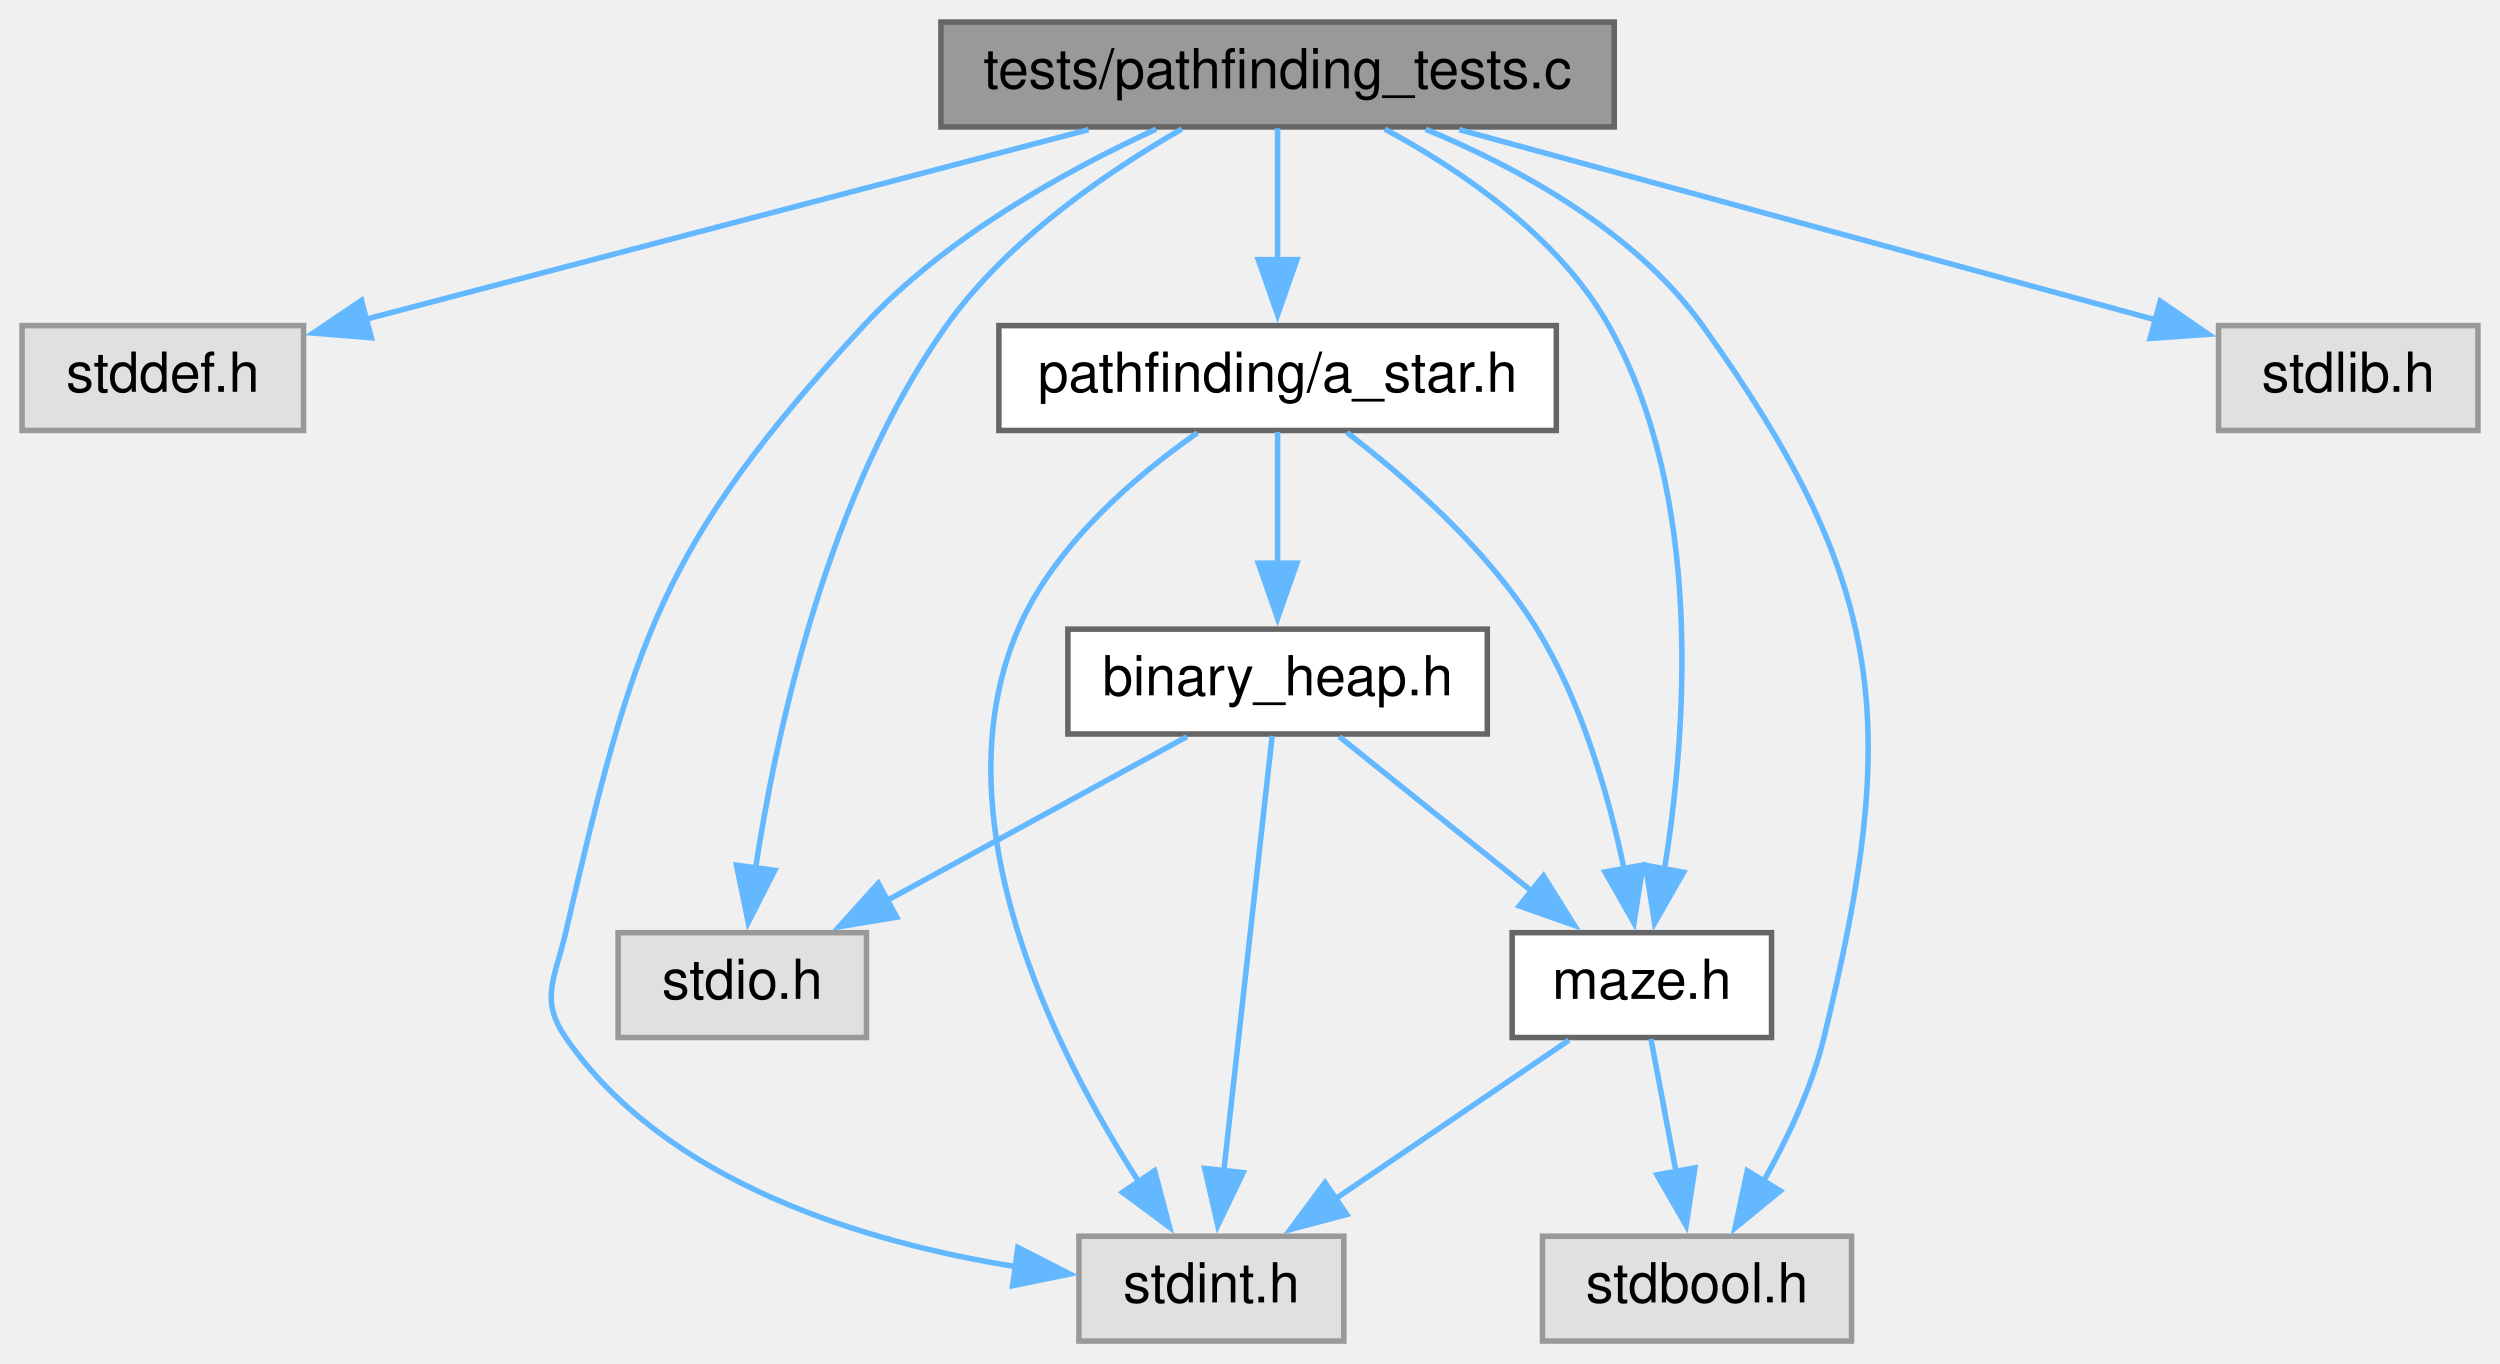
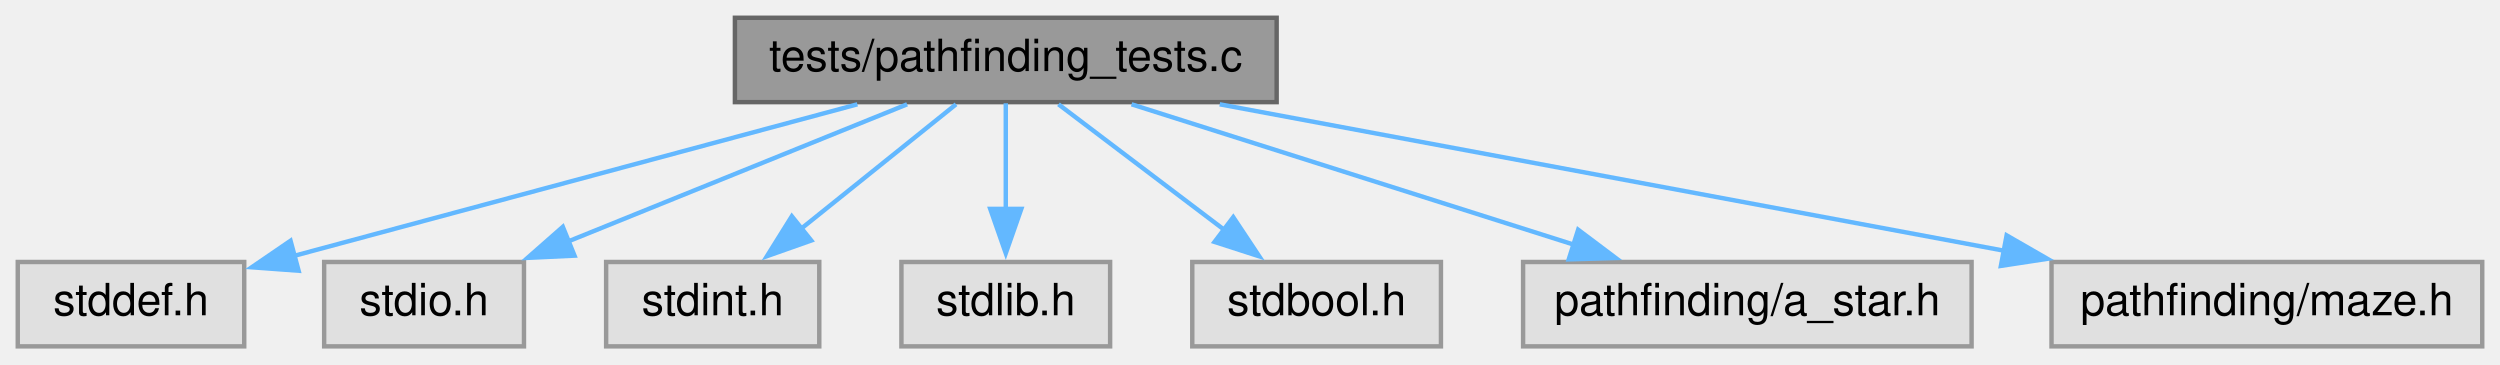
- <svg xmlns="http://www.w3.org/2000/svg" xmlns:xlink="http://www.w3.org/1999/xlink" width="453pt" height="247pt" viewBox="0.00 0.00 453.00 247.00">
-   <g id="graph0" class="graph" transform="scale(1 1) rotate(0) translate(4 243)">
+ <svg xmlns="http://www.w3.org/2000/svg" xmlns:xlink="http://www.w3.org/1999/xlink" width="563pt" height="82pt" viewBox="0.00 0.00 563.00 82.00">
+   <g id="graph0" class="graph" transform="scale(1 1) rotate(0) translate(4 78)">
    <g id="node1" class="node">
      <g id="a_node1">
        <a xlink:title="This file contains the tests for the A* pathfinding algorithm.">
-           <polygon fill="#999999" stroke="#666666" points="288.5,-239 166.5,-239 166.5,-220 288.5,-220 288.5,-239" />
-           <text text-anchor="middle" x="227.5" y="-227" font-family="Helvetica,sans-Serif" font-size="10.00">tests/pathfinding_tests.c</text>
+           <polygon fill="#999999" stroke="#666666" points="283.5,-74 161.5,-74 161.5,-55 283.5,-55 283.5,-74" />
+           <text text-anchor="middle" x="222.5" y="-62" font-family="Helvetica,sans-Serif" font-size="10.00">tests/pathfinding_tests.c</text>
        </a>
      </g>
    </g>
    <g id="node2" class="node">
      <g id="a_node2">
        <a xlink:title=" ">
-           <polygon fill="#e0e0e0" stroke="#999999" points="51,-184 0,-184 0,-165 51,-165 51,-184" />
-           <text text-anchor="middle" x="25.5" y="-172" font-family="Helvetica,sans-Serif" font-size="10.00">stddef.h</text>
+           <polygon fill="#e0e0e0" stroke="#999999" points="51,-19 0,-19 0,0 51,0 51,-19" />
+           <text text-anchor="middle" x="25.5" y="-7" font-family="Helvetica,sans-Serif" font-size="10.00">stddef.h</text>
        </a>
      </g>
    </g>
    <g id="edge1" class="edge">
-       <path fill="none" stroke="#63b8ff" d="M193.23,-219.51C156.82,-209.95 99.45,-194.9 62.15,-185.12" />
-       <polygon fill="#63b8ff" stroke="#63b8ff" points="63.29,-181.8 52.73,-182.64 61.51,-188.57 63.29,-181.8" />
+       <path fill="none" stroke="#63b8ff" d="M189.08,-54.51C153.92,-45.05 98.72,-30.2 62.33,-20.41" />
+       <polygon fill="#63b8ff" stroke="#63b8ff" points="63.25,-17.03 52.68,-17.81 61.43,-23.79 63.25,-17.03" />
    </g>
    <g id="node3" class="node">
      <g id="a_node3">
        <a xlink:title=" ">
-           <polygon fill="#e0e0e0" stroke="#999999" points="153,-74 108,-74 108,-55 153,-55 153,-74" />
-           <text text-anchor="middle" x="130.5" y="-62" font-family="Helvetica,sans-Serif" font-size="10.00">stdio.h</text>
+           <polygon fill="#e0e0e0" stroke="#999999" points="114,-19 69,-19 69,0 114,0 114,-19" />
+           <text text-anchor="middle" x="91.5" y="-7" font-family="Helvetica,sans-Serif" font-size="10.00">stdio.h</text>
        </a>
      </g>
    </g>
    <g id="edge2" class="edge">
-       <path fill="none" stroke="#63b8ff" d="M210.14,-219.62C196.69,-211.91 178.54,-199.54 167.5,-184 146.03,-153.78 136.71,-110.67 132.9,-85.63" />
-       <polygon fill="#63b8ff" stroke="#63b8ff" points="136.39,-85.3 131.58,-75.86 129.45,-86.23 136.39,-85.3" />
+       <path fill="none" stroke="#63b8ff" d="M200.28,-54.51C179.36,-46.04 147.77,-33.27 124.02,-23.66" />
+       <polygon fill="#63b8ff" stroke="#63b8ff" points="125.38,-20.43 114.8,-19.93 122.75,-26.92 125.38,-20.43" />
    </g>
    <g id="node4" class="node">
      <g id="a_node4">
        <a xlink:title=" ">
-           <polygon fill="#e0e0e0" stroke="#999999" points="239.5,-19 191.5,-19 191.5,0 239.5,0 239.5,-19" />
-           <text text-anchor="middle" x="215.5" y="-7" font-family="Helvetica,sans-Serif" font-size="10.00">stdint.h</text>
+           <polygon fill="#e0e0e0" stroke="#999999" points="180.5,-19 132.5,-19 132.5,0 180.5,0 180.5,-19" />
+           <text text-anchor="middle" x="156.5" y="-7" font-family="Helvetica,sans-Serif" font-size="10.00">stdint.h</text>
        </a>
      </g>
    </g>
    <g id="edge3" class="edge">
-       <path fill="none" stroke="#63b8ff" d="M205.49,-219.6C189.18,-212.09 167.29,-200.01 152.5,-184 115.54,-144 110.82,-127.05 98.5,-74 96.59,-65.77 93.71,-61.95 98.5,-55 116.74,-28.54 152.95,-17.8 180.28,-13.45" />
-       <polygon fill="#63b8ff" stroke="#63b8ff" points="180.43,-16.96 189.87,-12.15 179.49,-10.03 180.43,-16.96" />
+       <path fill="none" stroke="#63b8ff" d="M211.3,-54.51C201.76,-46.85 187.83,-35.66 176.39,-26.47" />
+       <polygon fill="#63b8ff" stroke="#63b8ff" points="178.7,-23.84 168.71,-20.31 174.32,-29.3 178.7,-23.84" />
    </g>
    <g id="node5" class="node">
      <g id="a_node5">
        <a xlink:title=" ">
-           <polygon fill="#e0e0e0" stroke="#999999" points="445,-184 398,-184 398,-165 445,-165 445,-184" />
-           <text text-anchor="middle" x="421.5" y="-172" font-family="Helvetica,sans-Serif" font-size="10.00">stdlib.h</text>
+           <polygon fill="#e0e0e0" stroke="#999999" points="246,-19 199,-19 199,0 246,0 246,-19" />
+           <text text-anchor="middle" x="222.5" y="-7" font-family="Helvetica,sans-Serif" font-size="10.00">stdlib.h</text>
        </a>
      </g>
    </g>
    <g id="edge4" class="edge">
-       <path fill="none" stroke="#63b8ff" d="M260.41,-219.51C295.53,-209.92 350.93,-194.78 386.74,-185" />
-       <polygon fill="#63b8ff" stroke="#63b8ff" points="387.44,-188.43 396.17,-182.42 385.6,-181.68 387.44,-188.43" />
+       <path fill="none" stroke="#63b8ff" d="M222.5,-54.75C222.5,-48.27 222.5,-39.16 222.5,-30.9" />
+       <polygon fill="#63b8ff" stroke="#63b8ff" points="226,-30.96 222.5,-20.96 219,-30.96 226,-30.96" />
    </g>
    <g id="node6" class="node">
      <g id="a_node6">
        <a xlink:title=" ">
-           <polygon fill="#e0e0e0" stroke="#999999" points="331.5,-19 275.5,-19 275.5,0 331.5,0 331.5,-19" />
-           <text text-anchor="middle" x="303.5" y="-7" font-family="Helvetica,sans-Serif" font-size="10.00">stdbool.h</text>
+           <polygon fill="#e0e0e0" stroke="#999999" points="320.5,-19 264.5,-19 264.5,0 320.5,0 320.5,-19" />
+           <text text-anchor="middle" x="292.5" y="-7" font-family="Helvetica,sans-Serif" font-size="10.00">stdbool.h</text>
        </a>
      </g>
    </g>
    <g id="edge5" class="edge">
-       <path fill="none" stroke="#63b8ff" d="M254.33,-219.58C271.3,-212.56 292.26,-201.06 304.5,-184 338.39,-136.73 340.24,-111.51 326.5,-55 324.29,-45.93 319.89,-36.63 315.52,-28.9" />
-       <polygon fill="#63b8ff" stroke="#63b8ff" points="318.59,-27.21 310.39,-20.49 312.61,-30.85 318.59,-27.21" />
+       <path fill="none" stroke="#63b8ff" d="M234.37,-54.51C244.59,-46.77 259.57,-35.43 271.76,-26.2" />
+       <polygon fill="#63b8ff" stroke="#63b8ff" points="273.73,-29.1 279.59,-20.27 269.51,-23.52 273.73,-29.1" />
    </g>
    <g id="node7" class="node">
      <g id="a_node7">
-         <a xlink:href="a__star_8h.html" target="_top" xlink:title="Header file for the a* algorithm.">
-           <polygon fill="white" stroke="#666666" points="278,-184 177,-184 177,-165 278,-165 278,-184" />
-           <text text-anchor="middle" x="227.5" y="-172" font-family="Helvetica,sans-Serif" font-size="10.00">pathfinding/a_star.h</text>
+         <a xlink:title=" ">
+           <polygon fill="#e0e0e0" stroke="#999999" points="440,-19 339,-19 339,0 440,0 440,-19" />
+           <text text-anchor="middle" x="389.5" y="-7" font-family="Helvetica,sans-Serif" font-size="10.00">pathfinding/a_star.h</text>
        </a>
      </g>
    </g>
    <g id="edge6" class="edge">
-       <path fill="none" stroke="#63b8ff" d="M227.5,-219.75C227.5,-213.27 227.5,-204.16 227.5,-195.9" />
-       <polygon fill="#63b8ff" stroke="#63b8ff" points="231,-195.96 227.5,-185.96 224,-195.96 231,-195.96" />
+       <path fill="none" stroke="#63b8ff" d="M250.83,-54.51C278.26,-45.8 320.08,-32.53 350.62,-22.84" />
+       <polygon fill="#63b8ff" stroke="#63b8ff" points="351.4,-26.27 359.87,-19.9 349.28,-19.59 351.4,-26.27" />
    </g>
-     <g id="node9" class="node">
-       <g id="a_node9">
-         <a xlink:href="maze_8h.html" target="_top" xlink:title="Header file for the maze data structure and public functions.">
-           <polygon fill="white" stroke="#666666" points="317,-74 270,-74 270,-55 317,-55 317,-74" />
-           <text text-anchor="middle" x="293.5" y="-62" font-family="Helvetica,sans-Serif" font-size="10.00">maze.h</text>
+     <g id="node8" class="node">
+       <g id="a_node8">
+         <a xlink:title=" ">
+           <polygon fill="#e0e0e0" stroke="#999999" points="555,-19 458,-19 458,0 555,0 555,-19" />
+           <text text-anchor="middle" x="506.5" y="-7" font-family="Helvetica,sans-Serif" font-size="10.00">pathfinding/maze.h</text>
        </a>
      </g>
    </g>
-     <g id="edge15" class="edge">
-       <path fill="none" stroke="#63b8ff" d="M246.94,-219.6C260.76,-212.16 278.42,-200.17 287.5,-184 304.85,-153.1 301.59,-110.23 297.59,-85.42" />
-       <polygon fill="#63b8ff" stroke="#63b8ff" points="301.06,-84.94 295.81,-75.74 294.17,-86.21 301.06,-84.94" />
-     </g>
    <g id="edge7" class="edge">
-       <path fill="none" stroke="#63b8ff" d="M212.97,-164.58C201.76,-156.76 187.07,-144.28 180.5,-129 165.79,-94.82 187.08,-52.57 202.34,-28.86" />
-       <polygon fill="#63b8ff" stroke="#63b8ff" points="205.21,-30.87 207.92,-20.63 199.41,-26.94 205.21,-30.87" />
-     </g>
-     <g id="node8" class="node">
-       <g id="a_node8">
-         <a xlink:href="binary__heap_8h.html" target="_top" xlink:title="This file contains the declarations for the binary min-heap used in the a* algorithm.">
-           <polygon fill="white" stroke="#666666" points="265.5,-129 189.5,-129 189.5,-110 265.5,-110 265.5,-129" />
-           <text text-anchor="middle" x="227.5" y="-117" font-family="Helvetica,sans-Serif" font-size="10.00">binary_heap.h</text>
-         </a>
-       </g>
-     </g>
-     <g id="edge8" class="edge">
-       <path fill="none" stroke="#63b8ff" d="M227.5,-164.75C227.5,-158.27 227.5,-149.16 227.5,-140.9" />
-       <polygon fill="#63b8ff" stroke="#63b8ff" points="231,-140.96 227.5,-130.96 224,-140.96 231,-140.96" />
-     </g>
-     <g id="edge14" class="edge">
-       <path fill="none" stroke="#63b8ff" d="M240.04,-164.64C250.66,-156.51 265.55,-143.55 274.5,-129 282.73,-115.63 287.58,-98.48 290.32,-85.37" />
-       <polygon fill="#63b8ff" stroke="#63b8ff" points="293.72,-86.26 292.07,-75.79 286.83,-85 293.72,-86.26" />
-     </g>
-     <g id="edge13" class="edge">
-       <path fill="none" stroke="#63b8ff" d="M211.05,-109.51C196.18,-101.39 174.06,-89.3 156.75,-79.85" />
-       <polygon fill="#63b8ff" stroke="#63b8ff" points="158.49,-76.81 148.04,-75.08 155.14,-82.95 158.49,-76.81" />
-     </g>
-     <g id="edge9" class="edge">
-       <path fill="none" stroke="#63b8ff" d="M226.52,-109.66C224.61,-92.5 220.36,-54.26 217.73,-30.6" />
-       <polygon fill="#63b8ff" stroke="#63b8ff" points="221.25,-30.52 216.66,-20.96 214.29,-31.29 221.25,-30.52" />
-     </g>
-     <g id="edge10" class="edge">
-       <path fill="none" stroke="#63b8ff" d="M238.7,-109.51C248.24,-101.85 262.17,-90.66 273.61,-81.47" />
-       <polygon fill="#63b8ff" stroke="#63b8ff" points="275.68,-84.3 281.29,-75.31 271.3,-78.84 275.68,-84.3" />
-     </g>
-     <g id="edge11" class="edge">
-       <path fill="none" stroke="#63b8ff" d="M280.27,-54.51C268.66,-46.62 251.53,-34.98 237.8,-25.65" />
-       <polygon fill="#63b8ff" stroke="#63b8ff" points="240.03,-22.93 229.79,-20.21 236.09,-28.72 240.03,-22.93" />
-     </g>
-     <g id="edge12" class="edge">
-       <path fill="none" stroke="#63b8ff" d="M295.15,-54.75C296.39,-48.19 298.13,-38.95 299.71,-30.6" />
-       <polygon fill="#63b8ff" stroke="#63b8ff" points="303.12,-31.4 301.53,-20.93 296.24,-30.11 303.12,-31.4" />
+       <path fill="none" stroke="#63b8ff" d="M270.68,-54.51C319.48,-45.4 395.04,-31.3 447.42,-21.52" />
+       <polygon fill="#63b8ff" stroke="#63b8ff" points="447.89,-25 457.07,-19.72 446.6,-18.12 447.89,-25" />
    </g>
  </g>
</svg>
